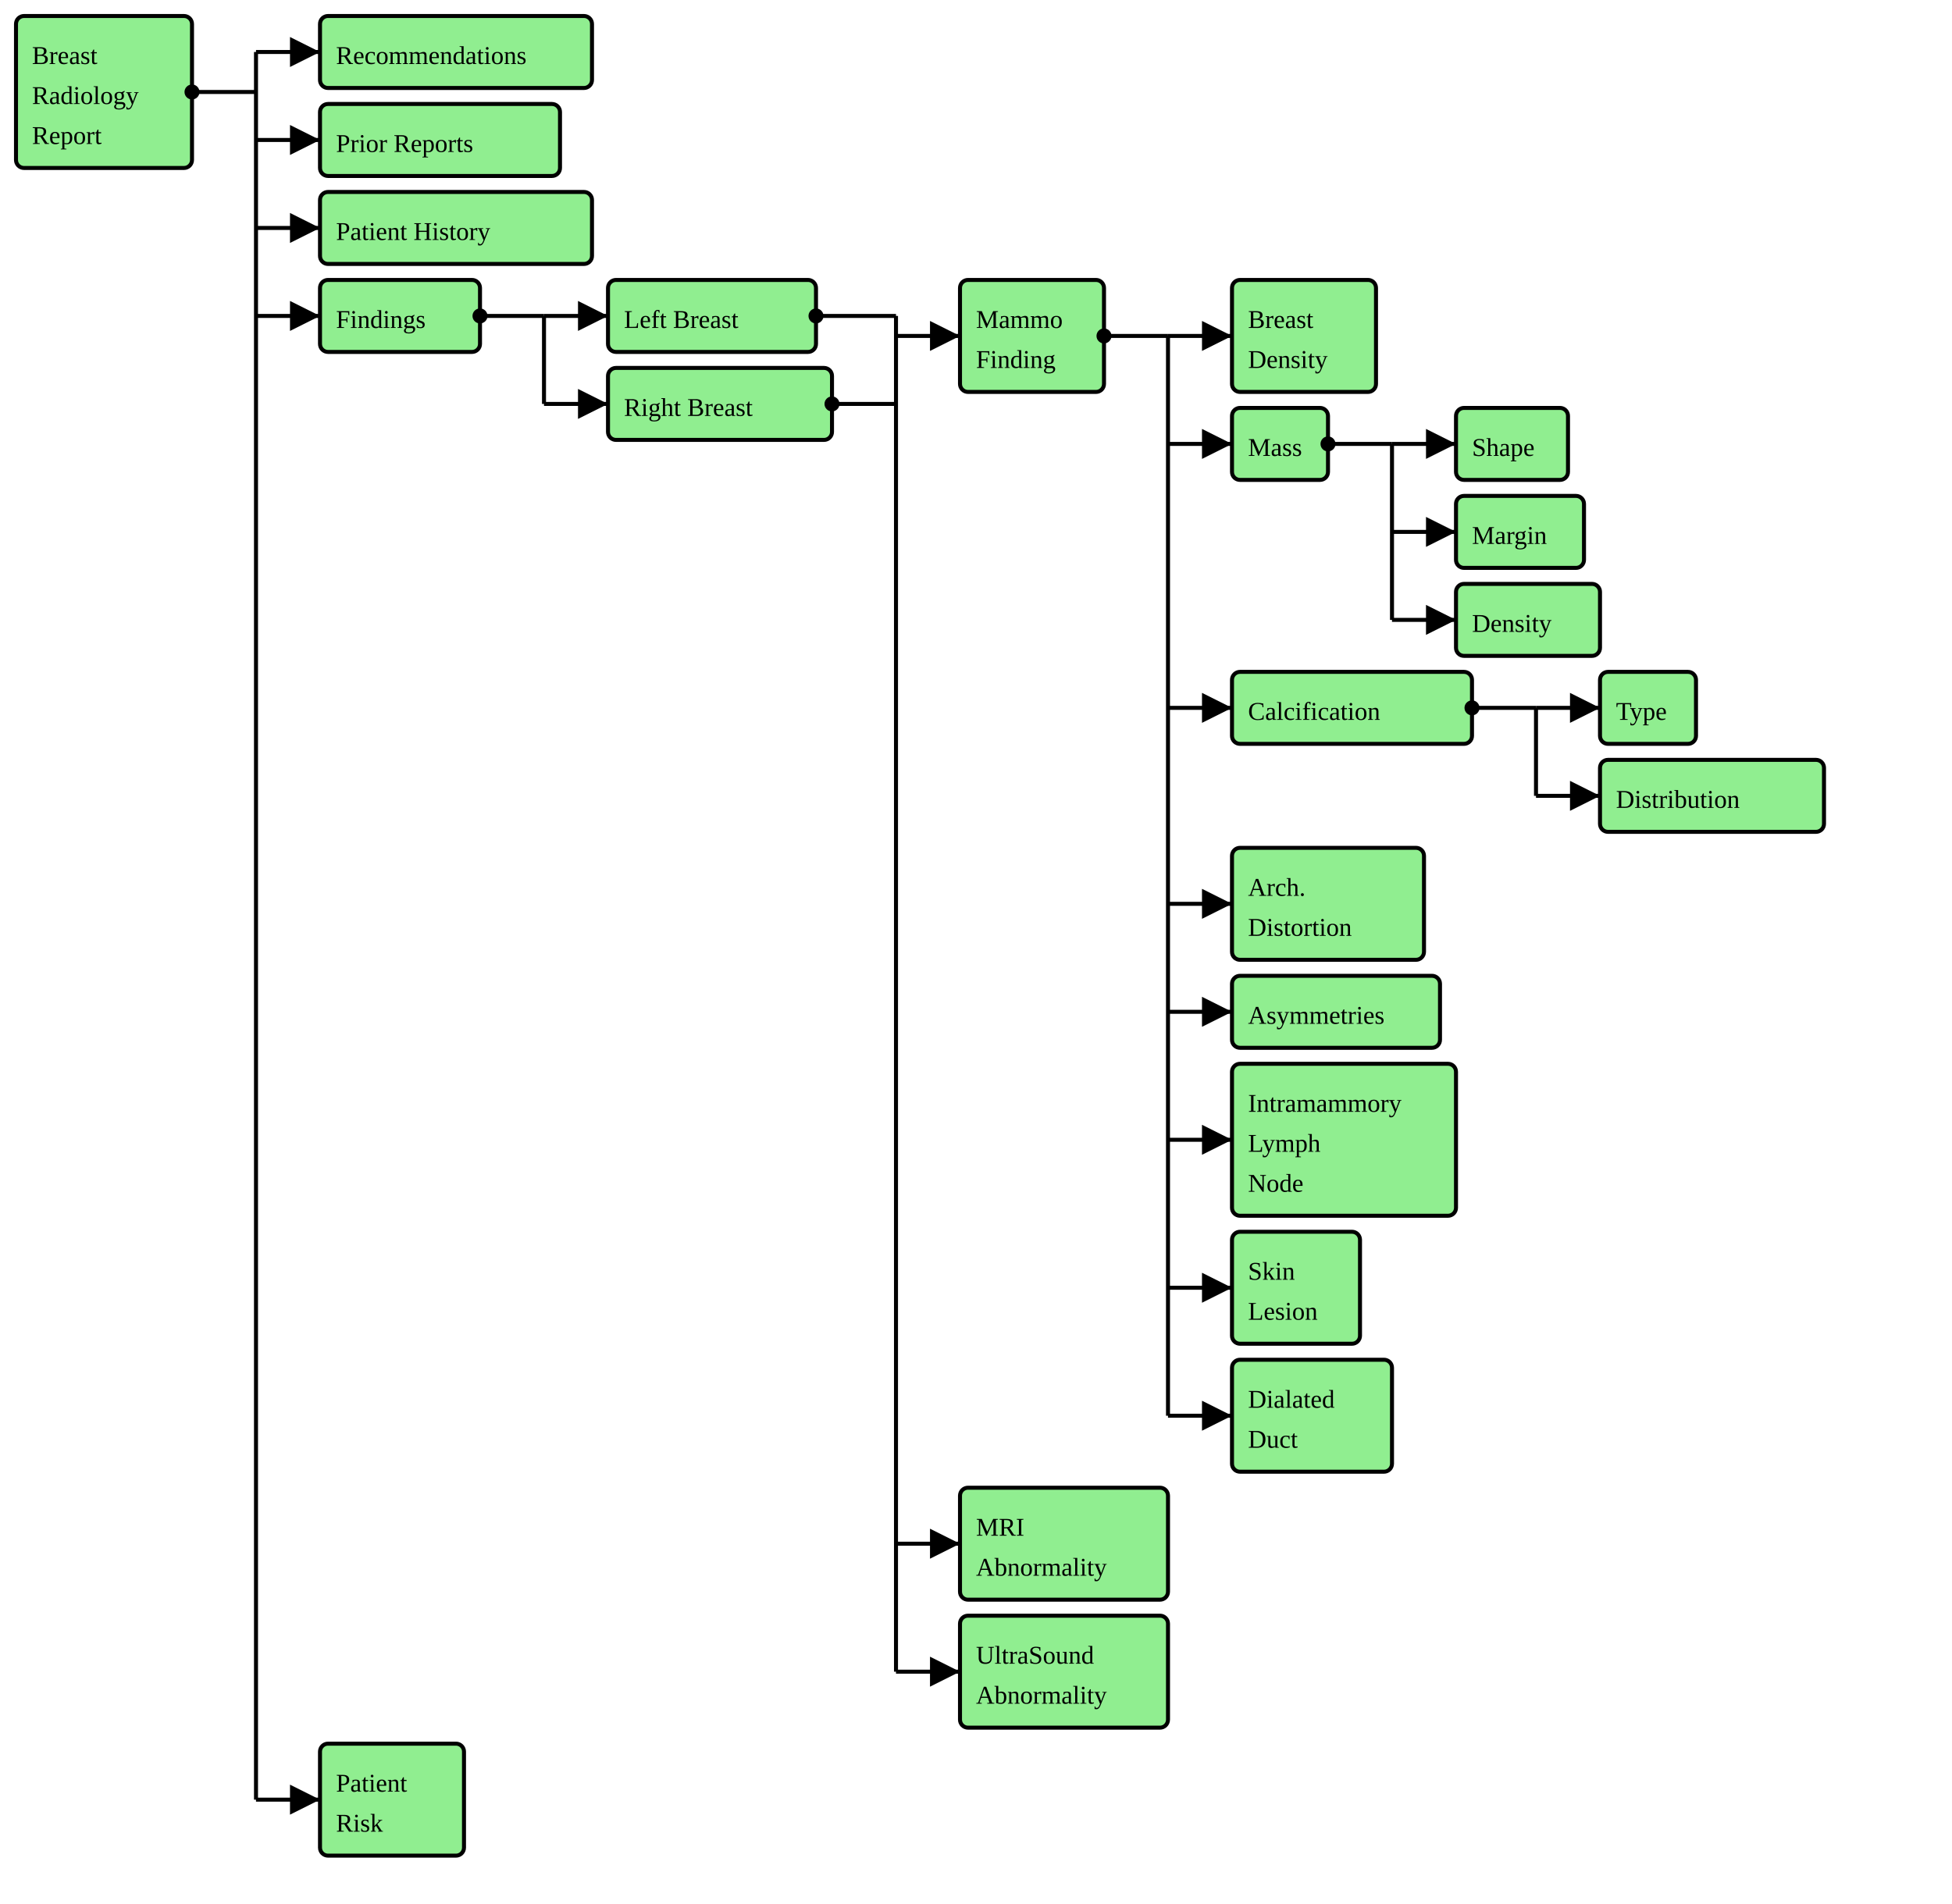
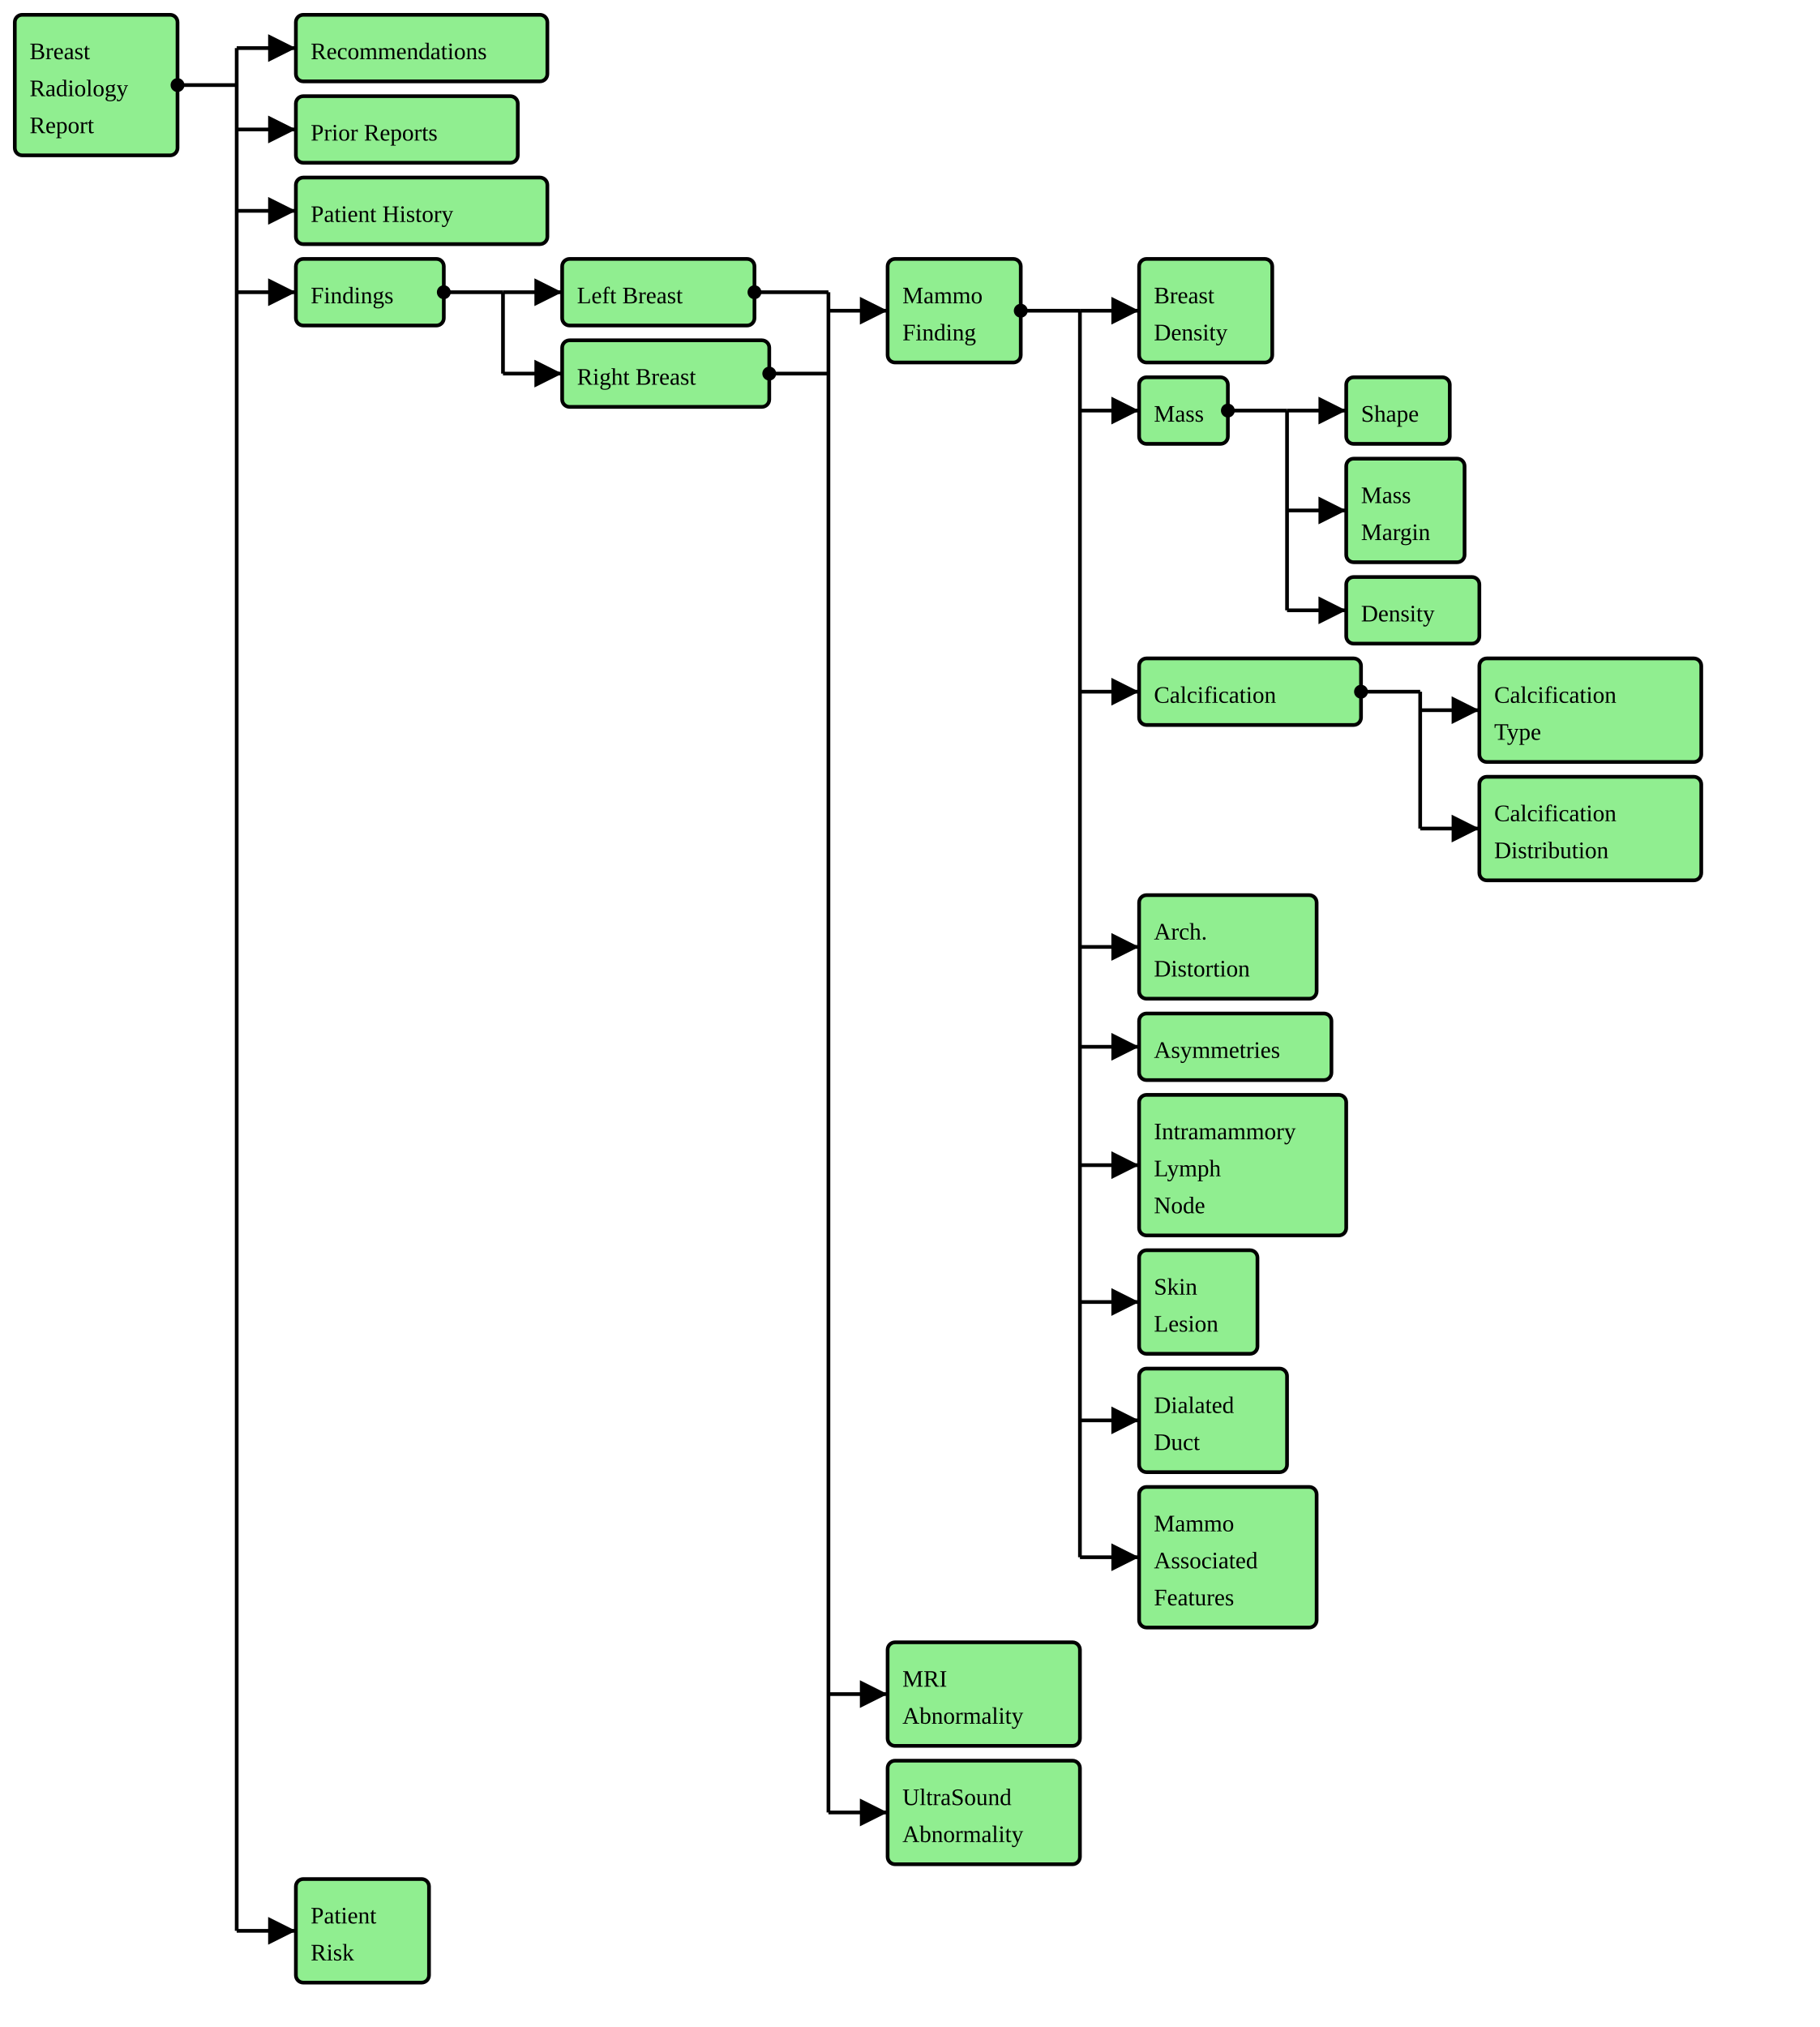
- <svg xmlns="http://www.w3.org/2000/svg" version="1.1" width="915" height="892.5">
+ <svg xmlns="http://www.w3.org/2000/svg" version="1.1" width="922.5" height="1027.5">
  <defs>
    <marker id="arrowStart" markerWidth="3.75" markerHeight="3.75" markerUnits="px" refX="1.875" refY="1.875">
      <circle fill="Black" stroke-width="0" cx="1.875" cy="1.875" r="1.875" />
    </marker>
    <marker id="arrowEnd" markerWidth="7.5" markerHeight="7.5" markerUnits="px" refX="7.5" refY="3.75">
      <polygon fill="Black" stroke-width="0" points="0 0 7.5 3.75 0 7.5" />
    </marker>
  </defs>
  <g>
    <g>
      <rect fill="LightGreen" stroke="Black" stroke-width="1.875" x="7.5" y="7.5" width="82.5" height="71.25" rx="3.75" ry="3.75" />
      <text x="15" y="30">Breast</text>
      <text x="15" y="48.75">Radiology</text>
      <text x="15" y="67.5">Report</text>
    </g>
    <line stroke="Black" stroke-width="1.875" marker-start="url(#arrowStart)" x1="90" y1="43.125" x2="120" y2="43.125" />
    <line stroke="Black" stroke-width="1.875" marker-end="url(#arrowEnd)" x1="120" y1="24.375" x2="150" y2="24.375" />
    <line stroke="Black" stroke-width="1.875" marker-end="url(#arrowEnd)" x1="120" y1="65.625" x2="150" y2="65.625" />
    <line stroke="Black" stroke-width="1.875" marker-end="url(#arrowEnd)" x1="120" y1="106.875" x2="150" y2="106.875" />
    <line stroke="Black" stroke-width="1.875" marker-end="url(#arrowEnd)" x1="120" y1="148.125" x2="150" y2="148.125" />
-     <line stroke="Black" stroke-width="1.875" marker-end="url(#arrowEnd)" x1="120" y1="843.75" x2="150" y2="843.75" />
-     <line stroke="Black" stroke-width="1.875" x1="120" y1="24.375" x2="120" y2="843.75" />
+     <line stroke="Black" stroke-width="1.875" marker-end="url(#arrowEnd)" x1="120" y1="978.75" x2="150" y2="978.75" />
+     <line stroke="Black" stroke-width="1.875" x1="120" y1="24.375" x2="120" y2="978.75" />
  </g>
  <g>
    <g>
      <rect fill="LightGreen" stroke="Black" stroke-width="1.875" x="150" y="7.5" width="127.5" height="33.75" rx="3.75" ry="3.75" />
      <text x="157.5" y="30">Recommendations</text>
    </g>
    <g>
      <rect fill="LightGreen" stroke="Black" stroke-width="1.875" x="150" y="48.75" width="112.5" height="33.75" rx="3.75" ry="3.75" />
      <text x="157.5" y="71.25">Prior Reports</text>
    </g>
    <g>
      <rect fill="LightGreen" stroke="Black" stroke-width="1.875" x="150" y="90" width="127.5" height="33.75" rx="3.75" ry="3.75" />
      <text x="157.5" y="112.5">Patient History</text>
    </g>
  </g>
  <g>
    <g>
      <rect fill="LightGreen" stroke="Black" stroke-width="1.875" x="150" y="131.25" width="75" height="33.75" rx="3.75" ry="3.75" />
      <text x="157.5" y="153.75">Findings</text>
    </g>
    <line stroke="Black" stroke-width="1.875" marker-start="url(#arrowStart)" x1="225" y1="148.125" x2="255" y2="148.125" />
    <line stroke="Black" stroke-width="1.875" marker-end="url(#arrowEnd)" x1="255" y1="148.125" x2="285" y2="148.125" />
    <line stroke="Black" stroke-width="1.875" marker-end="url(#arrowEnd)" x1="255" y1="189.375" x2="285" y2="189.375" />
    <line stroke="Black" stroke-width="1.875" x1="255" y1="148.125" x2="255" y2="189.375" />
  </g>
  <g>
    <g>
      <rect fill="LightGreen" stroke="Black" stroke-width="1.875" x="285" y="131.25" width="97.5" height="33.75" rx="3.75" ry="3.75" />
      <text x="292.5" y="153.75">Left Breast</text>
    </g>
    <g>
      <rect fill="LightGreen" stroke="Black" stroke-width="1.875" x="285" y="172.5" width="105" height="33.75" rx="3.75" ry="3.75" />
      <text x="292.5" y="195">Right Breast</text>
    </g>
    <line stroke="Black" stroke-width="1.875" marker-start="url(#arrowStart)" x1="382.5" y1="148.125" x2="420" y2="148.125" />
    <line stroke="Black" stroke-width="1.875" marker-start="url(#arrowStart)" x1="390" y1="189.375" x2="420" y2="189.375" />
    <line stroke="Black" stroke-width="1.875" marker-end="url(#arrowEnd)" x1="420" y1="157.5" x2="450" y2="157.5" />
-     <line stroke="Black" stroke-width="1.875" marker-end="url(#arrowEnd)" x1="420" y1="723.75" x2="450" y2="723.75" />
-     <line stroke="Black" stroke-width="1.875" marker-end="url(#arrowEnd)" x1="420" y1="783.75" x2="450" y2="783.75" />
-     <line stroke="Black" stroke-width="1.875" x1="420" y1="148.125" x2="420" y2="783.75" />
+     <line stroke="Black" stroke-width="1.875" marker-end="url(#arrowEnd)" x1="420" y1="858.75" x2="450" y2="858.75" />
+     <line stroke="Black" stroke-width="1.875" marker-end="url(#arrowEnd)" x1="420" y1="918.75" x2="450" y2="918.75" />
+     <line stroke="Black" stroke-width="1.875" x1="420" y1="148.125" x2="420" y2="918.75" />
  </g>
  <g>
    <g>
      <rect fill="LightGreen" stroke="Black" stroke-width="1.875" x="450" y="131.25" width="67.5" height="52.5" rx="3.75" ry="3.75" />
      <text x="457.5" y="153.75">Mammo</text>
      <text x="457.5" y="172.5">Finding</text>
    </g>
    <line stroke="Black" stroke-width="1.875" marker-start="url(#arrowStart)" x1="517.5" y1="157.5" x2="547.5" y2="157.5" />
    <line stroke="Black" stroke-width="1.875" marker-end="url(#arrowEnd)" x1="547.5" y1="157.5" x2="577.5" y2="157.5" />
    <line stroke="Black" stroke-width="1.875" marker-end="url(#arrowEnd)" x1="547.5" y1="208.125" x2="577.5" y2="208.125" />
-     <line stroke="Black" stroke-width="1.875" marker-end="url(#arrowEnd)" x1="547.5" y1="331.875" x2="577.5" y2="331.875" />
-     <line stroke="Black" stroke-width="1.875" marker-end="url(#arrowEnd)" x1="547.5" y1="423.75" x2="577.5" y2="423.75" />
-     <line stroke="Black" stroke-width="1.875" marker-end="url(#arrowEnd)" x1="547.5" y1="474.375" x2="577.5" y2="474.375" />
-     <line stroke="Black" stroke-width="1.875" marker-end="url(#arrowEnd)" x1="547.5" y1="534.375" x2="577.5" y2="534.375" />
-     <line stroke="Black" stroke-width="1.875" marker-end="url(#arrowEnd)" x1="547.5" y1="603.75" x2="577.5" y2="603.75" />
-     <line stroke="Black" stroke-width="1.875" marker-end="url(#arrowEnd)" x1="547.5" y1="663.75" x2="577.5" y2="663.75" />
-     <line stroke="Black" stroke-width="1.875" x1="547.5" y1="157.5" x2="547.5" y2="663.75" />
+     <line stroke="Black" stroke-width="1.875" marker-end="url(#arrowEnd)" x1="547.5" y1="350.625" x2="577.5" y2="350.625" />
+     <line stroke="Black" stroke-width="1.875" marker-end="url(#arrowEnd)" x1="547.5" y1="480" x2="577.5" y2="480" />
+     <line stroke="Black" stroke-width="1.875" marker-end="url(#arrowEnd)" x1="547.5" y1="530.625" x2="577.5" y2="530.625" />
+     <line stroke="Black" stroke-width="1.875" marker-end="url(#arrowEnd)" x1="547.5" y1="590.625" x2="577.5" y2="590.625" />
+     <line stroke="Black" stroke-width="1.875" marker-end="url(#arrowEnd)" x1="547.5" y1="660" x2="577.5" y2="660" />
+     <line stroke="Black" stroke-width="1.875" marker-end="url(#arrowEnd)" x1="547.5" y1="720" x2="577.5" y2="720" />
+     <line stroke="Black" stroke-width="1.875" marker-end="url(#arrowEnd)" x1="547.5" y1="789.375" x2="577.5" y2="789.375" />
+     <line stroke="Black" stroke-width="1.875" x1="547.5" y1="157.5" x2="547.5" y2="789.375" />
  </g>
  <g>
    <g>
      <rect fill="LightGreen" stroke="Black" stroke-width="1.875" x="577.5" y="131.25" width="67.5" height="52.5" rx="3.75" ry="3.75" />
      <text x="585" y="153.75">Breast</text>
      <text x="585" y="172.5">Density</text>
    </g>
  </g>
  <g>
    <g>
      <rect fill="LightGreen" stroke="Black" stroke-width="1.875" x="577.5" y="191.25" width="45" height="33.75" rx="3.75" ry="3.75" />
      <text x="585" y="213.75">Mass</text>
    </g>
    <line stroke="Black" stroke-width="1.875" marker-start="url(#arrowStart)" x1="622.5" y1="208.125" x2="652.5" y2="208.125" />
    <line stroke="Black" stroke-width="1.875" marker-end="url(#arrowEnd)" x1="652.5" y1="208.125" x2="682.5" y2="208.125" />
-     <line stroke="Black" stroke-width="1.875" marker-end="url(#arrowEnd)" x1="652.5" y1="249.375" x2="682.5" y2="249.375" />
-     <line stroke="Black" stroke-width="1.875" marker-end="url(#arrowEnd)" x1="652.5" y1="290.625" x2="682.5" y2="290.625" />
-     <line stroke="Black" stroke-width="1.875" x1="652.5" y1="208.125" x2="652.5" y2="290.625" />
+     <line stroke="Black" stroke-width="1.875" marker-end="url(#arrowEnd)" x1="652.5" y1="258.75" x2="682.5" y2="258.75" />
+     <line stroke="Black" stroke-width="1.875" marker-end="url(#arrowEnd)" x1="652.5" y1="309.375" x2="682.5" y2="309.375" />
+     <line stroke="Black" stroke-width="1.875" x1="652.5" y1="208.125" x2="652.5" y2="309.375" />
  </g>
  <g>
    <g>
      <rect fill="LightGreen" stroke="Black" stroke-width="1.875" x="682.5" y="191.25" width="52.5" height="33.75" rx="3.75" ry="3.75" />
      <text x="690" y="213.75">Shape</text>
    </g>
    <g>
-       <rect fill="LightGreen" stroke="Black" stroke-width="1.875" x="682.5" y="232.5" width="60" height="33.75" rx="3.75" ry="3.75" />
-       <text x="690" y="255">Margin</text>
+       <rect fill="LightGreen" stroke="Black" stroke-width="1.875" x="682.5" y="232.5" width="60" height="52.5" rx="3.75" ry="3.75" />
+       <text x="690" y="255">Mass</text>
+       <text x="690" y="273.75">Margin</text>
    </g>
    <g>
-       <rect fill="LightGreen" stroke="Black" stroke-width="1.875" x="682.5" y="273.75" width="67.5" height="33.75" rx="3.75" ry="3.75" />
-       <text x="690" y="296.25">Density</text>
+       <rect fill="LightGreen" stroke="Black" stroke-width="1.875" x="682.5" y="292.5" width="67.5" height="33.75" rx="3.75" ry="3.75" />
+       <text x="690" y="315">Density</text>
    </g>
  </g>
  <g>
    <g>
-       <rect fill="LightGreen" stroke="Black" stroke-width="1.875" x="577.5" y="315" width="112.5" height="33.75" rx="3.75" ry="3.75" />
-       <text x="585" y="337.5">Calcification</text>
+       <rect fill="LightGreen" stroke="Black" stroke-width="1.875" x="577.5" y="333.75" width="112.5" height="33.75" rx="3.75" ry="3.75" />
+       <text x="585" y="356.25">Calcification</text>
    </g>
-     <line stroke="Black" stroke-width="1.875" marker-start="url(#arrowStart)" x1="690" y1="331.875" x2="720" y2="331.875" />
-     <line stroke="Black" stroke-width="1.875" marker-end="url(#arrowEnd)" x1="720" y1="331.875" x2="750" y2="331.875" />
-     <line stroke="Black" stroke-width="1.875" marker-end="url(#arrowEnd)" x1="720" y1="373.125" x2="750" y2="373.125" />
-     <line stroke="Black" stroke-width="1.875" x1="720" y1="331.875" x2="720" y2="373.125" />
+     <line stroke="Black" stroke-width="1.875" marker-start="url(#arrowStart)" x1="690" y1="350.625" x2="720" y2="350.625" />
+     <line stroke="Black" stroke-width="1.875" marker-end="url(#arrowEnd)" x1="720" y1="360" x2="750" y2="360" />
+     <line stroke="Black" stroke-width="1.875" marker-end="url(#arrowEnd)" x1="720" y1="420" x2="750" y2="420" />
+     <line stroke="Black" stroke-width="1.875" x1="720" y1="350.625" x2="720" y2="420" />
  </g>
  <g>
    <g>
-       <rect fill="LightGreen" stroke="Black" stroke-width="1.875" x="750" y="315" width="45" height="33.75" rx="3.75" ry="3.75" />
-       <text x="757.5" y="337.5">Type</text>
+       <rect fill="LightGreen" stroke="Black" stroke-width="1.875" x="750" y="333.75" width="112.5" height="52.5" rx="3.75" ry="3.75" />
+       <text x="757.5" y="356.25">Calcification</text>
+       <text x="757.5" y="375">Type</text>
    </g>
    <g>
-       <rect fill="LightGreen" stroke="Black" stroke-width="1.875" x="750" y="356.25" width="105" height="33.75" rx="3.75" ry="3.75" />
-       <text x="757.5" y="378.75">Distribution</text>
+       <rect fill="LightGreen" stroke="Black" stroke-width="1.875" x="750" y="393.75" width="112.5" height="52.5" rx="3.75" ry="3.75" />
+       <text x="757.5" y="416.25">Calcification</text>
+       <text x="757.5" y="435">Distribution</text>
    </g>
  </g>
  <g>
    <g>
-       <rect fill="LightGreen" stroke="Black" stroke-width="1.875" x="577.5" y="397.5" width="90" height="52.5" rx="3.75" ry="3.75" />
-       <text x="585" y="420">Arch.</text>
-       <text x="585" y="438.75">Distortion</text>
+       <rect fill="LightGreen" stroke="Black" stroke-width="1.875" x="577.5" y="453.75" width="90" height="52.5" rx="3.75" ry="3.75" />
+       <text x="585" y="476.25">Arch.</text>
+       <text x="585" y="495">Distortion</text>
    </g>
    <g>
-       <rect fill="LightGreen" stroke="Black" stroke-width="1.875" x="577.5" y="457.5" width="97.5" height="33.75" rx="3.75" ry="3.75" />
-       <text x="585" y="480">Asymmetries</text>
+       <rect fill="LightGreen" stroke="Black" stroke-width="1.875" x="577.5" y="513.75" width="97.5" height="33.75" rx="3.75" ry="3.75" />
+       <text x="585" y="536.25">Asymmetries</text>
    </g>
    <g>
-       <rect fill="LightGreen" stroke="Black" stroke-width="1.875" x="577.5" y="498.75" width="105" height="71.25" rx="3.75" ry="3.75" />
-       <text x="585" y="521.25">Intramammory</text>
-       <text x="585" y="540">Lymph</text>
-       <text x="585" y="558.75">Node</text>
+       <rect fill="LightGreen" stroke="Black" stroke-width="1.875" x="577.5" y="555" width="105" height="71.25" rx="3.75" ry="3.75" />
+       <text x="585" y="577.5">Intramammory</text>
+       <text x="585" y="596.25">Lymph</text>
+       <text x="585" y="615">Node</text>
    </g>
    <g>
-       <rect fill="LightGreen" stroke="Black" stroke-width="1.875" x="577.5" y="577.5" width="60" height="52.5" rx="3.75" ry="3.75" />
-       <text x="585" y="600">Skin</text>
-       <text x="585" y="618.75">Lesion</text>
+       <rect fill="LightGreen" stroke="Black" stroke-width="1.875" x="577.5" y="633.75" width="60" height="52.5" rx="3.75" ry="3.75" />
+       <text x="585" y="656.25">Skin</text>
+       <text x="585" y="675">Lesion</text>
    </g>
    <g>
-       <rect fill="LightGreen" stroke="Black" stroke-width="1.875" x="577.5" y="637.5" width="75" height="52.5" rx="3.75" ry="3.75" />
-       <text x="585" y="660">Dialated</text>
-       <text x="585" y="678.75">Duct</text>
+       <rect fill="LightGreen" stroke="Black" stroke-width="1.875" x="577.5" y="693.75" width="75" height="52.5" rx="3.75" ry="3.75" />
+       <text x="585" y="716.25">Dialated</text>
+       <text x="585" y="735">Duct</text>
+     </g>
+     <g>
+       <rect fill="LightGreen" stroke="Black" stroke-width="1.875" x="577.5" y="753.75" width="90" height="71.25" rx="3.75" ry="3.75" />
+       <text x="585" y="776.25">Mammo</text>
+       <text x="585" y="795">Associated</text>
+       <text x="585" y="813.75">Features</text>
    </g>
  </g>
  <g>
    <g>
-       <rect fill="LightGreen" stroke="Black" stroke-width="1.875" x="450" y="697.5" width="97.5" height="52.5" rx="3.75" ry="3.75" />
-       <text x="457.5" y="720">MRI</text>
-       <text x="457.5" y="738.75">Abnormality</text>
+       <rect fill="LightGreen" stroke="Black" stroke-width="1.875" x="450" y="832.5" width="97.5" height="52.5" rx="3.75" ry="3.75" />
+       <text x="457.5" y="855">MRI</text>
+       <text x="457.5" y="873.75">Abnormality</text>
    </g>
    <g>
-       <rect fill="LightGreen" stroke="Black" stroke-width="1.875" x="450" y="757.5" width="97.5" height="52.5" rx="3.75" ry="3.75" />
-       <text x="457.5" y="780">UltraSound</text>
-       <text x="457.5" y="798.75">Abnormality</text>
+       <rect fill="LightGreen" stroke="Black" stroke-width="1.875" x="450" y="892.5" width="97.5" height="52.5" rx="3.75" ry="3.75" />
+       <text x="457.5" y="915">UltraSound</text>
+       <text x="457.5" y="933.75">Abnormality</text>
    </g>
  </g>
  <g>
    <g>
-       <rect fill="LightGreen" stroke="Black" stroke-width="1.875" x="150" y="817.5" width="67.5" height="52.5" rx="3.75" ry="3.75" />
-       <text x="157.5" y="840">Patient</text>
-       <text x="157.5" y="858.75">Risk</text>
+       <rect fill="LightGreen" stroke="Black" stroke-width="1.875" x="150" y="952.5" width="67.5" height="52.5" rx="3.75" ry="3.75" />
+       <text x="157.5" y="975">Patient</text>
+       <text x="157.5" y="993.75">Risk</text>
    </g>
  </g>
</svg>
